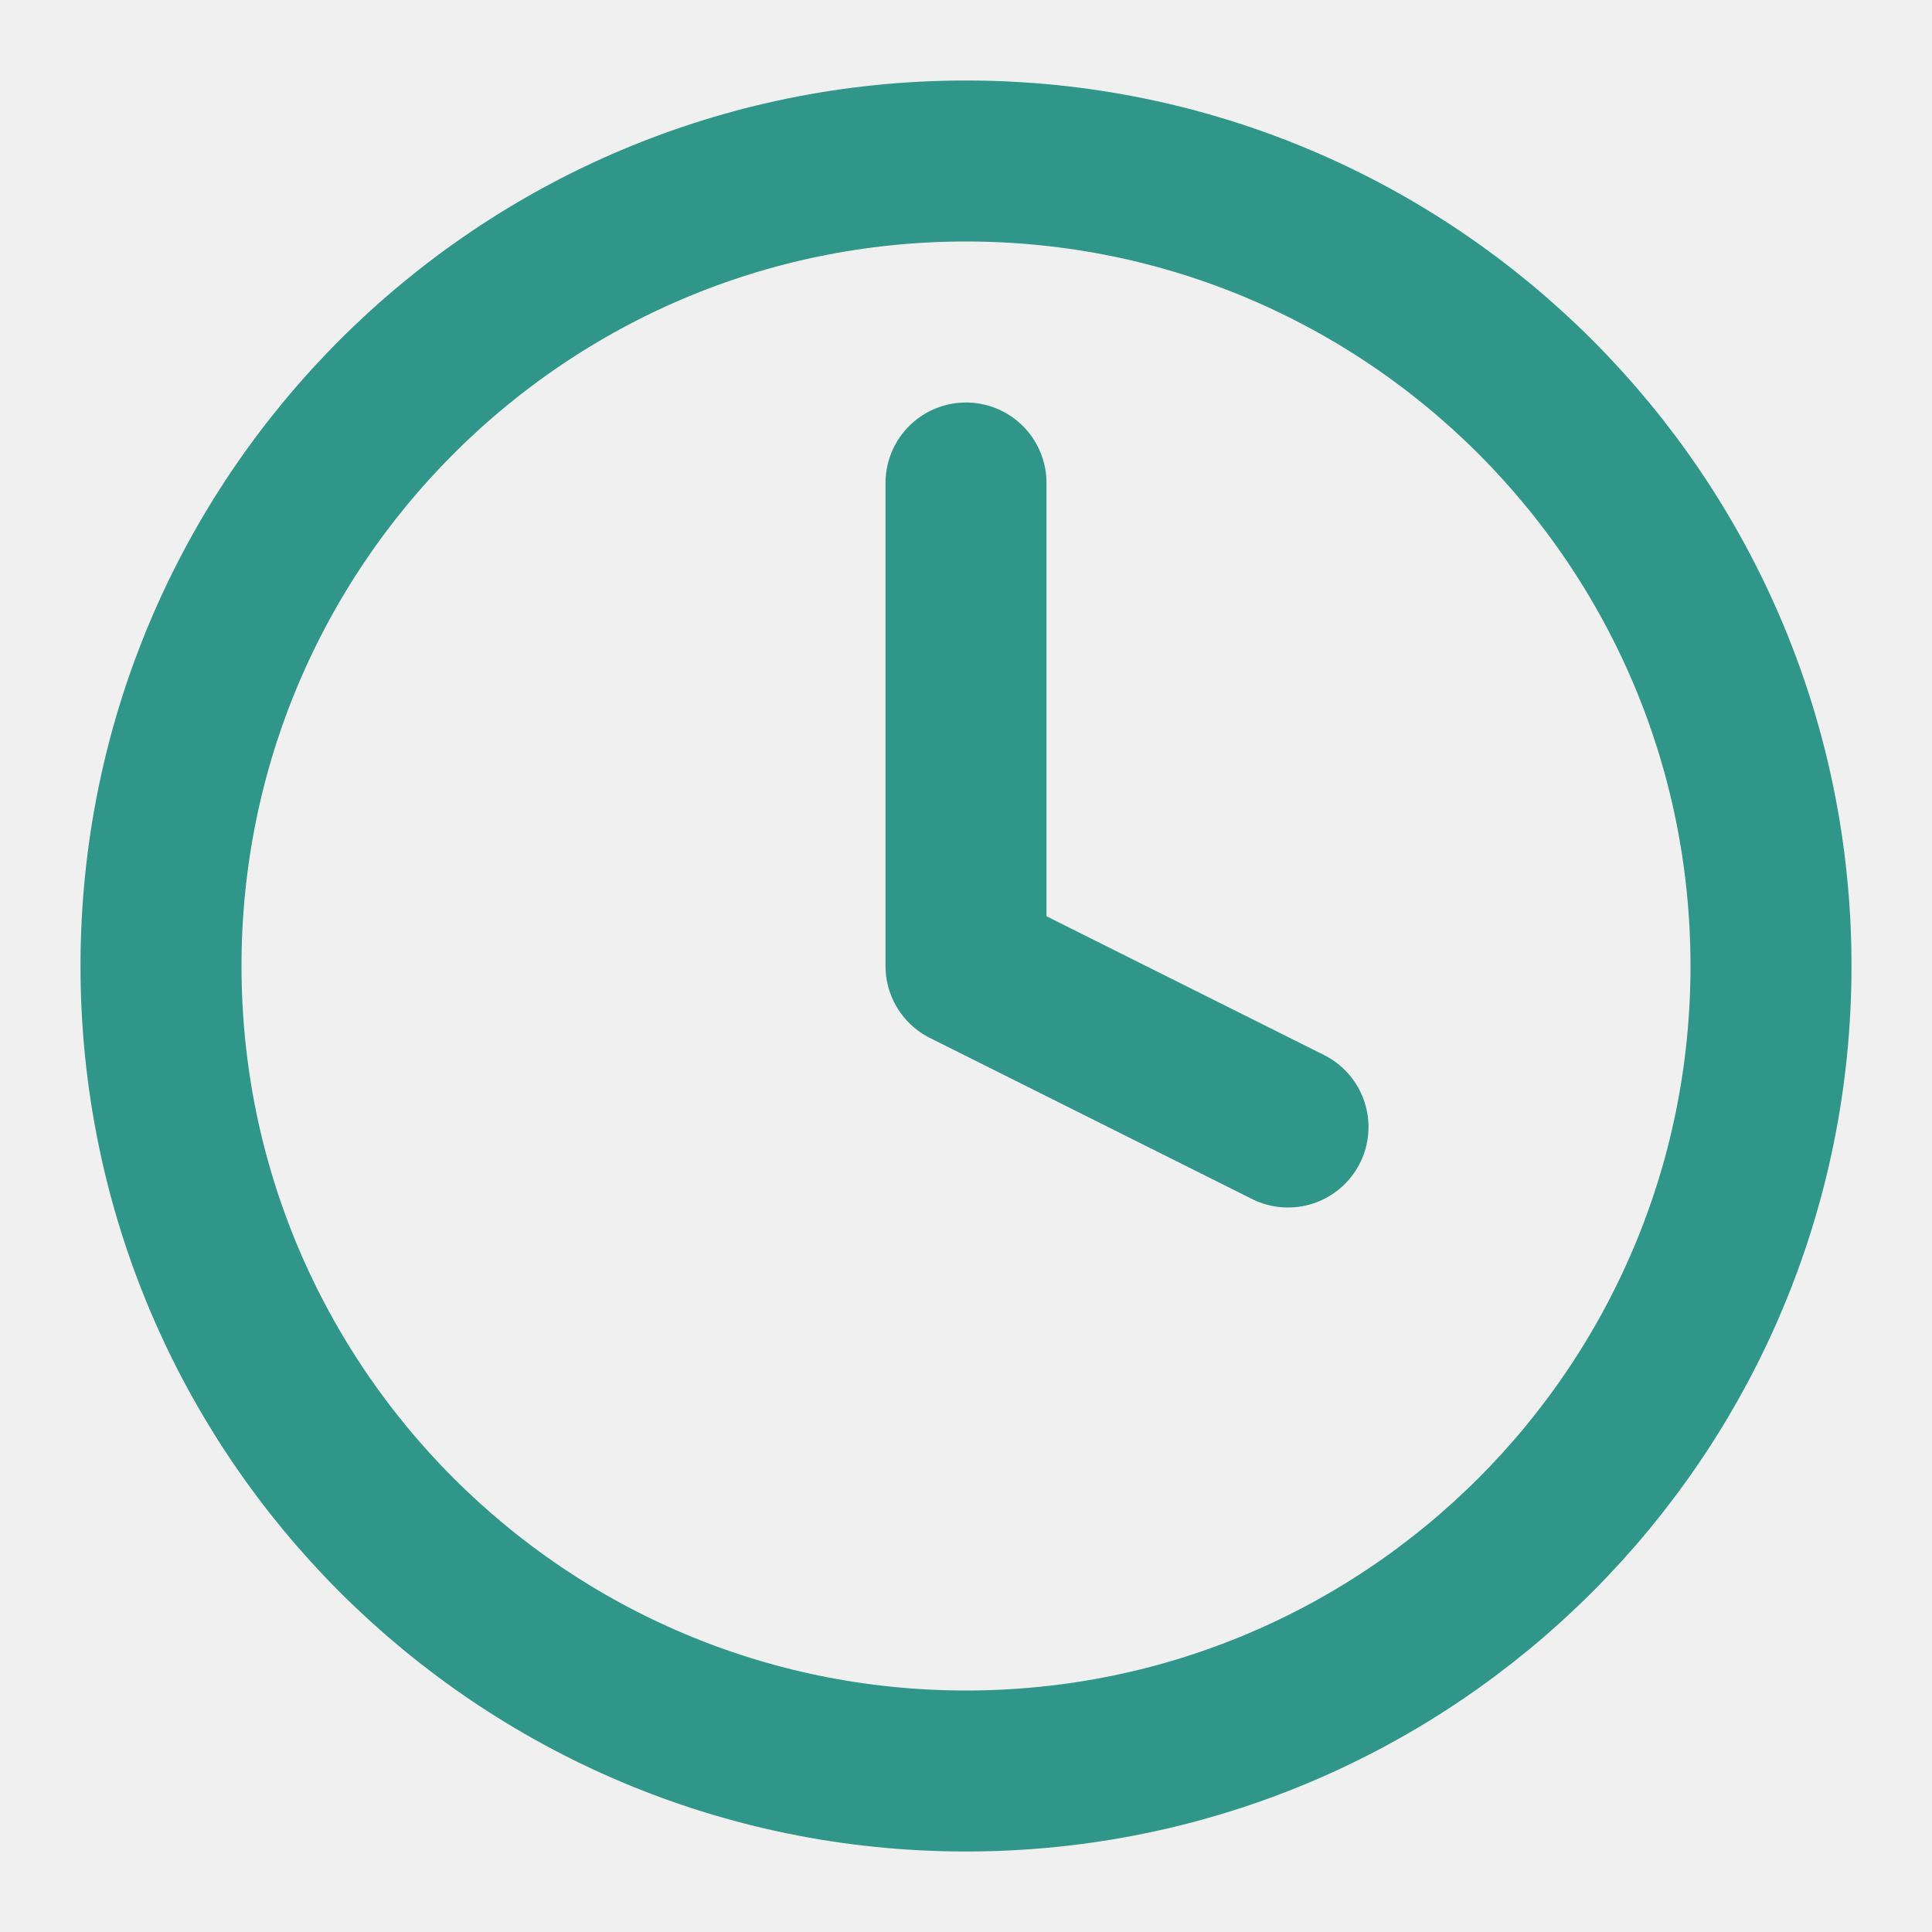
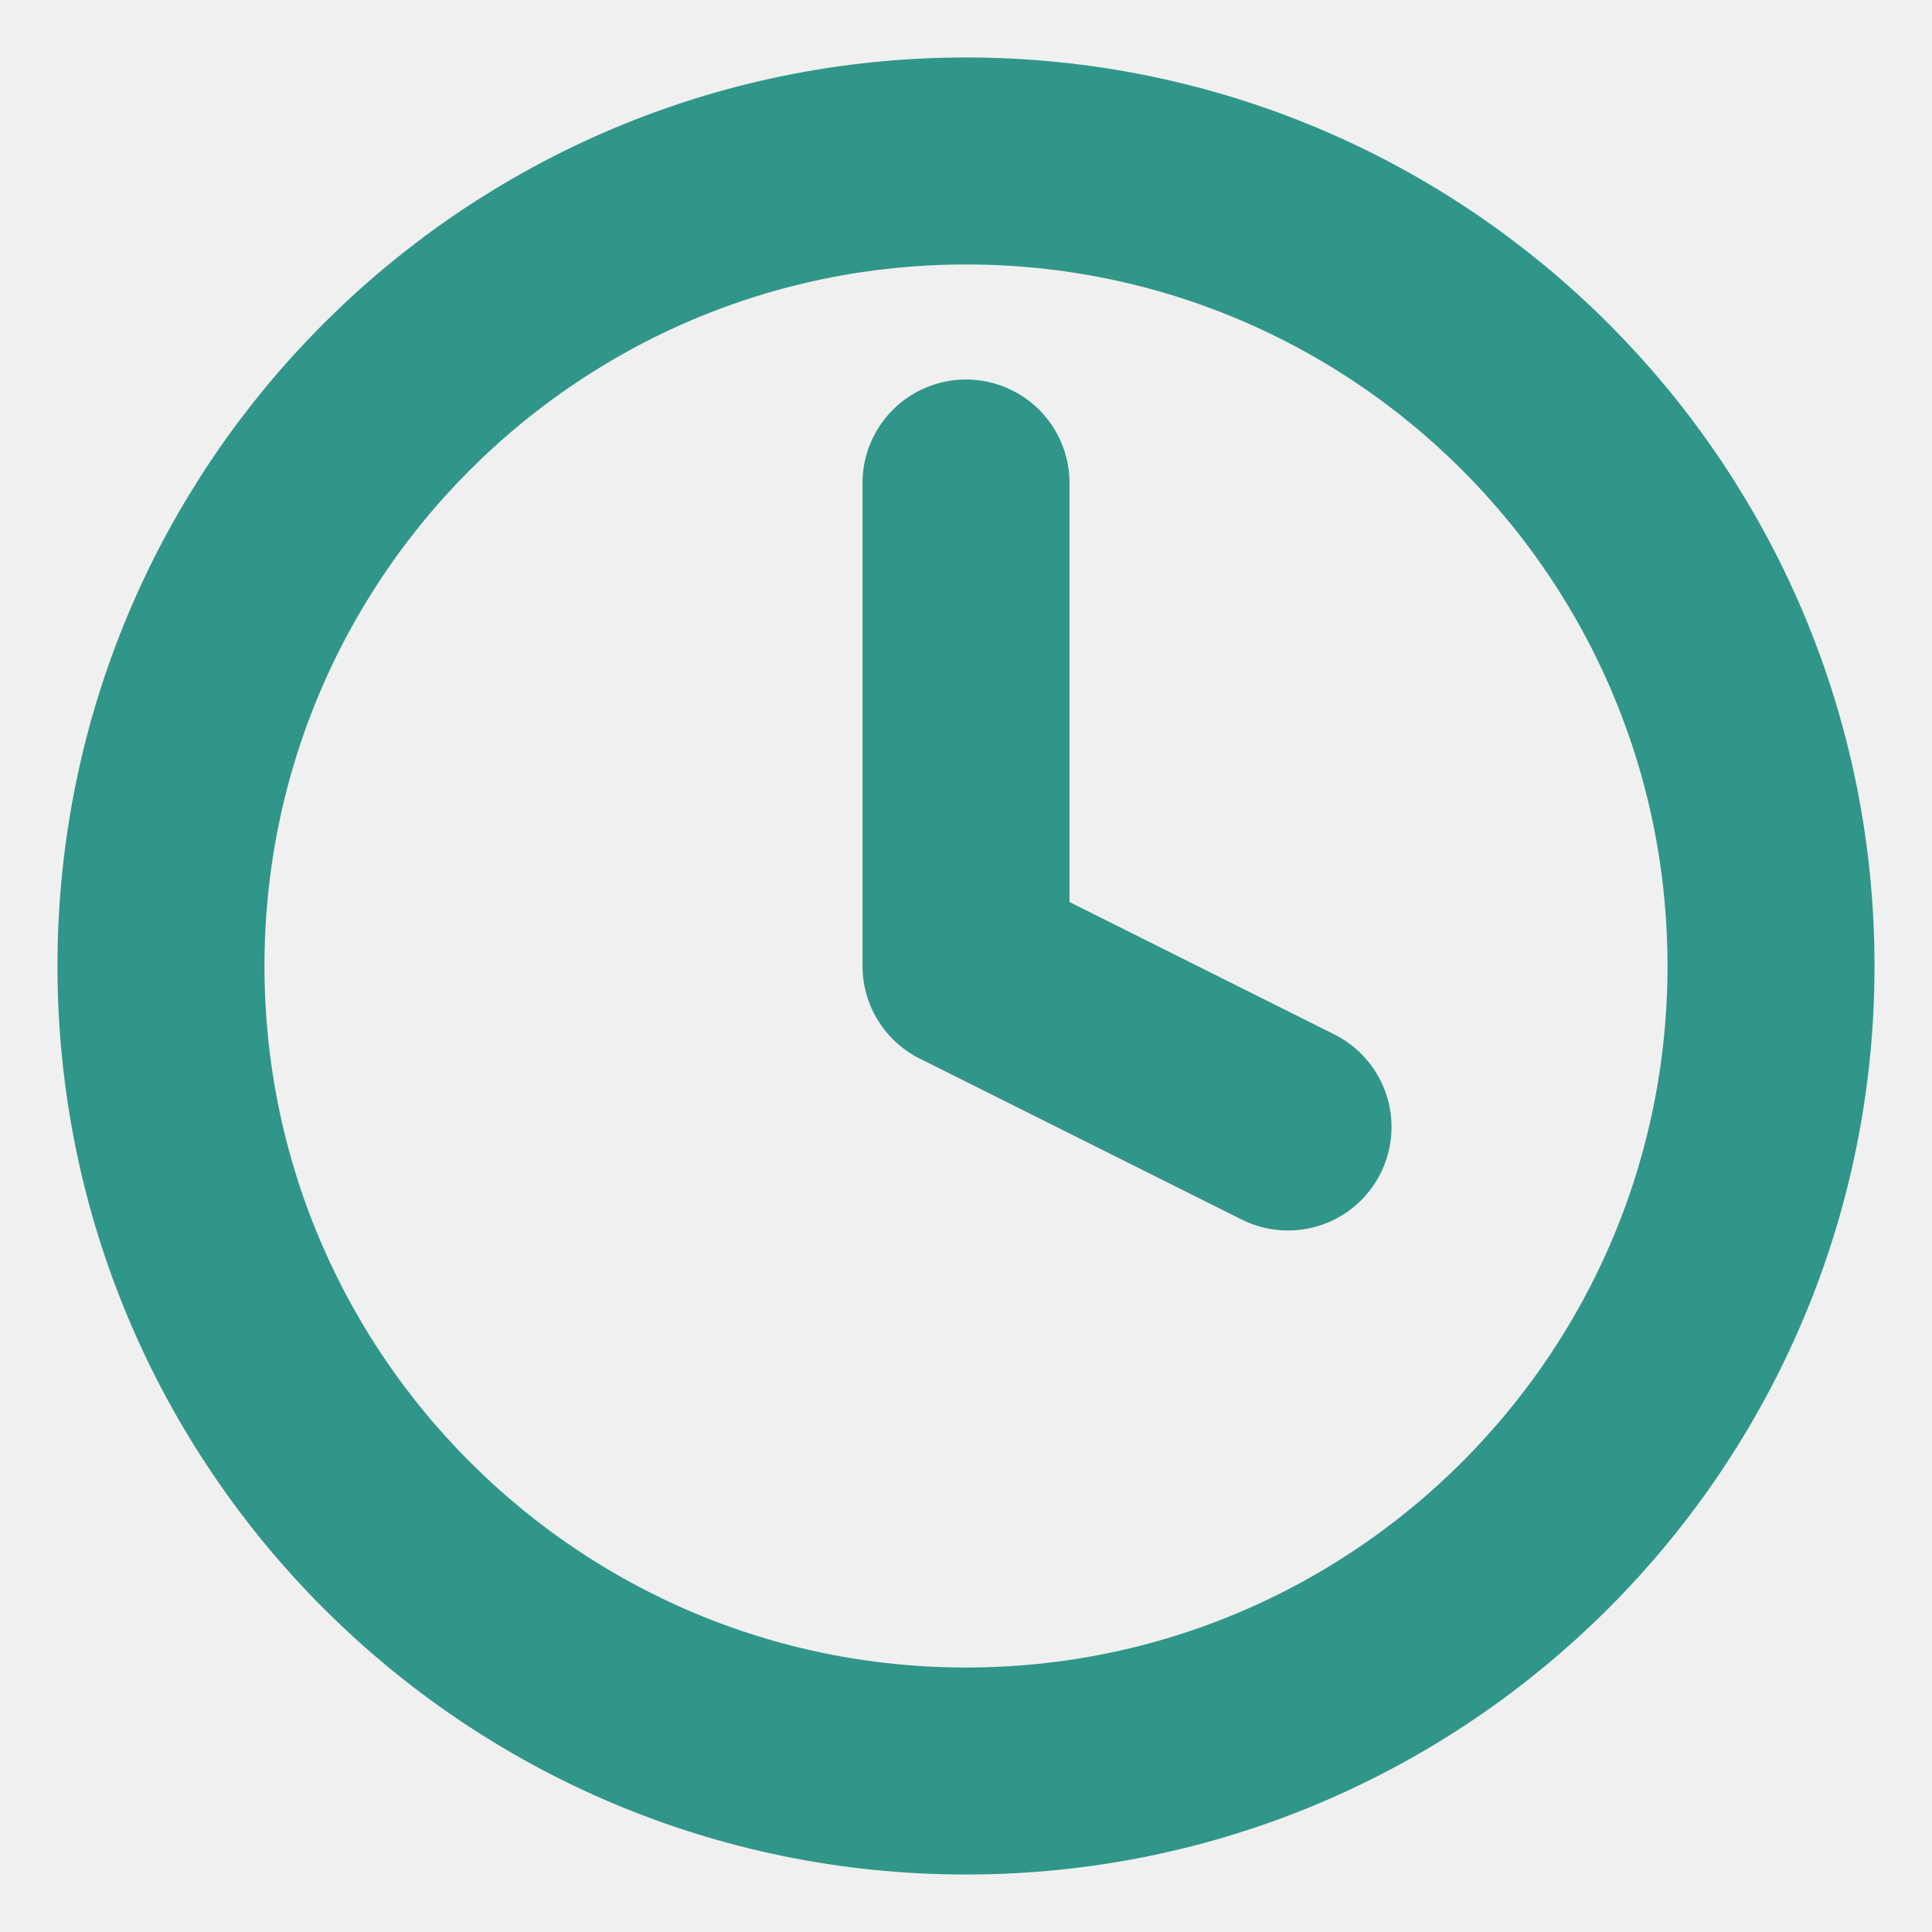
- <svg xmlns="http://www.w3.org/2000/svg" width="24" height="24" viewBox="0 0 24 24" fill="none">
-   <path d="M12 22C17.523 22 22 17.523 22 12C22 6.477 17.523 2 12 2C6.477 2 2 6.477 2 12C2 17.523 6.477 22 12 22Z" stroke="#309689" stroke-width="2" stroke-linecap="round" stroke-linejoin="round" />
-   <path d="M12 6V12L16 14" stroke="#309689" stroke-width="2" stroke-linecap="round" stroke-linejoin="round" />
+ <svg xmlns="http://www.w3.org/2000/svg" width="28" height="28" viewBox="0 0 28 28" fill="none">
+   <g clip-path="url(#clip0_25_5887)">
+     <path d="M14 25.667C20.444 25.667 25.667 20.443 25.667 14C25.667 7.557 20.444 2.333 14 2.333C7.557 2.333 2.333 7.557 2.333 14C2.333 20.443 7.557 25.667 14 25.667Z" stroke="#309689" stroke-width="3" stroke-linecap="round" stroke-linejoin="round" />
+     <path d="M14 7V14L18.667 16.333" stroke="#309689" stroke-width="3" stroke-linecap="round" stroke-linejoin="round" />
+   </g>
+   <defs>
+     <clipPath id="clip0_25_5887">
+       <rect width="28" height="28" fill="white" />
+     </clipPath>
+   </defs>
</svg>
